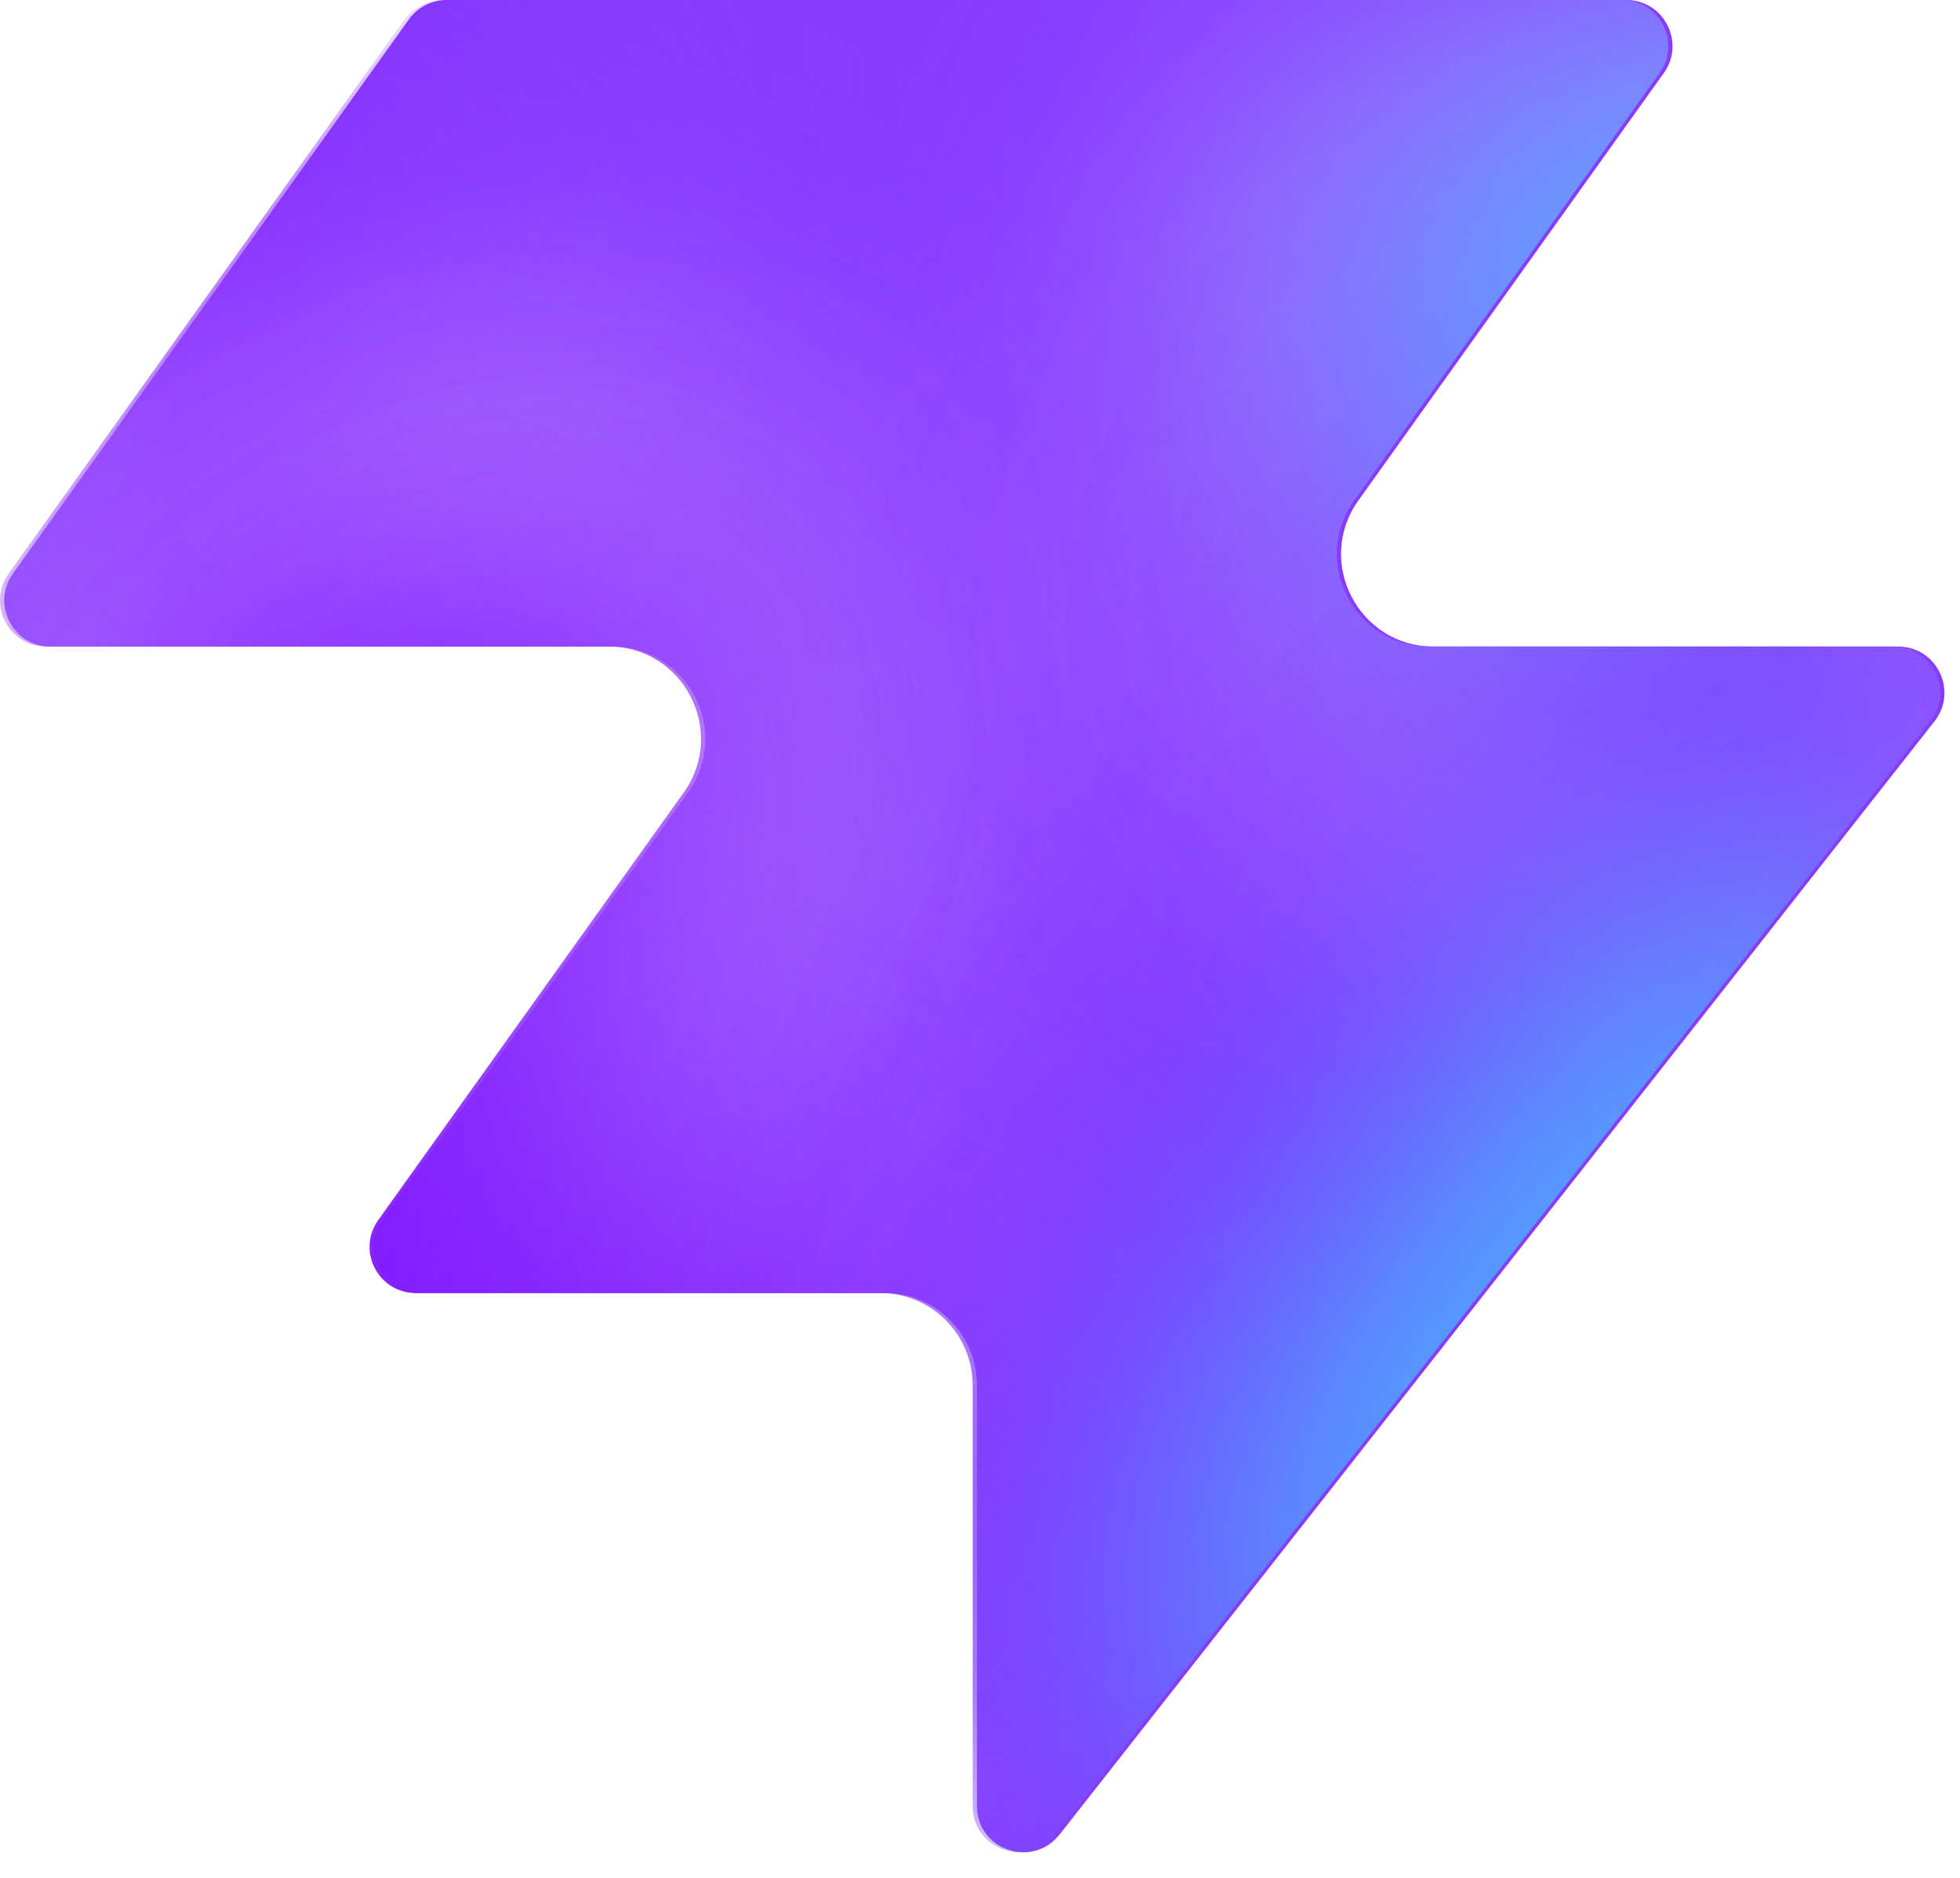
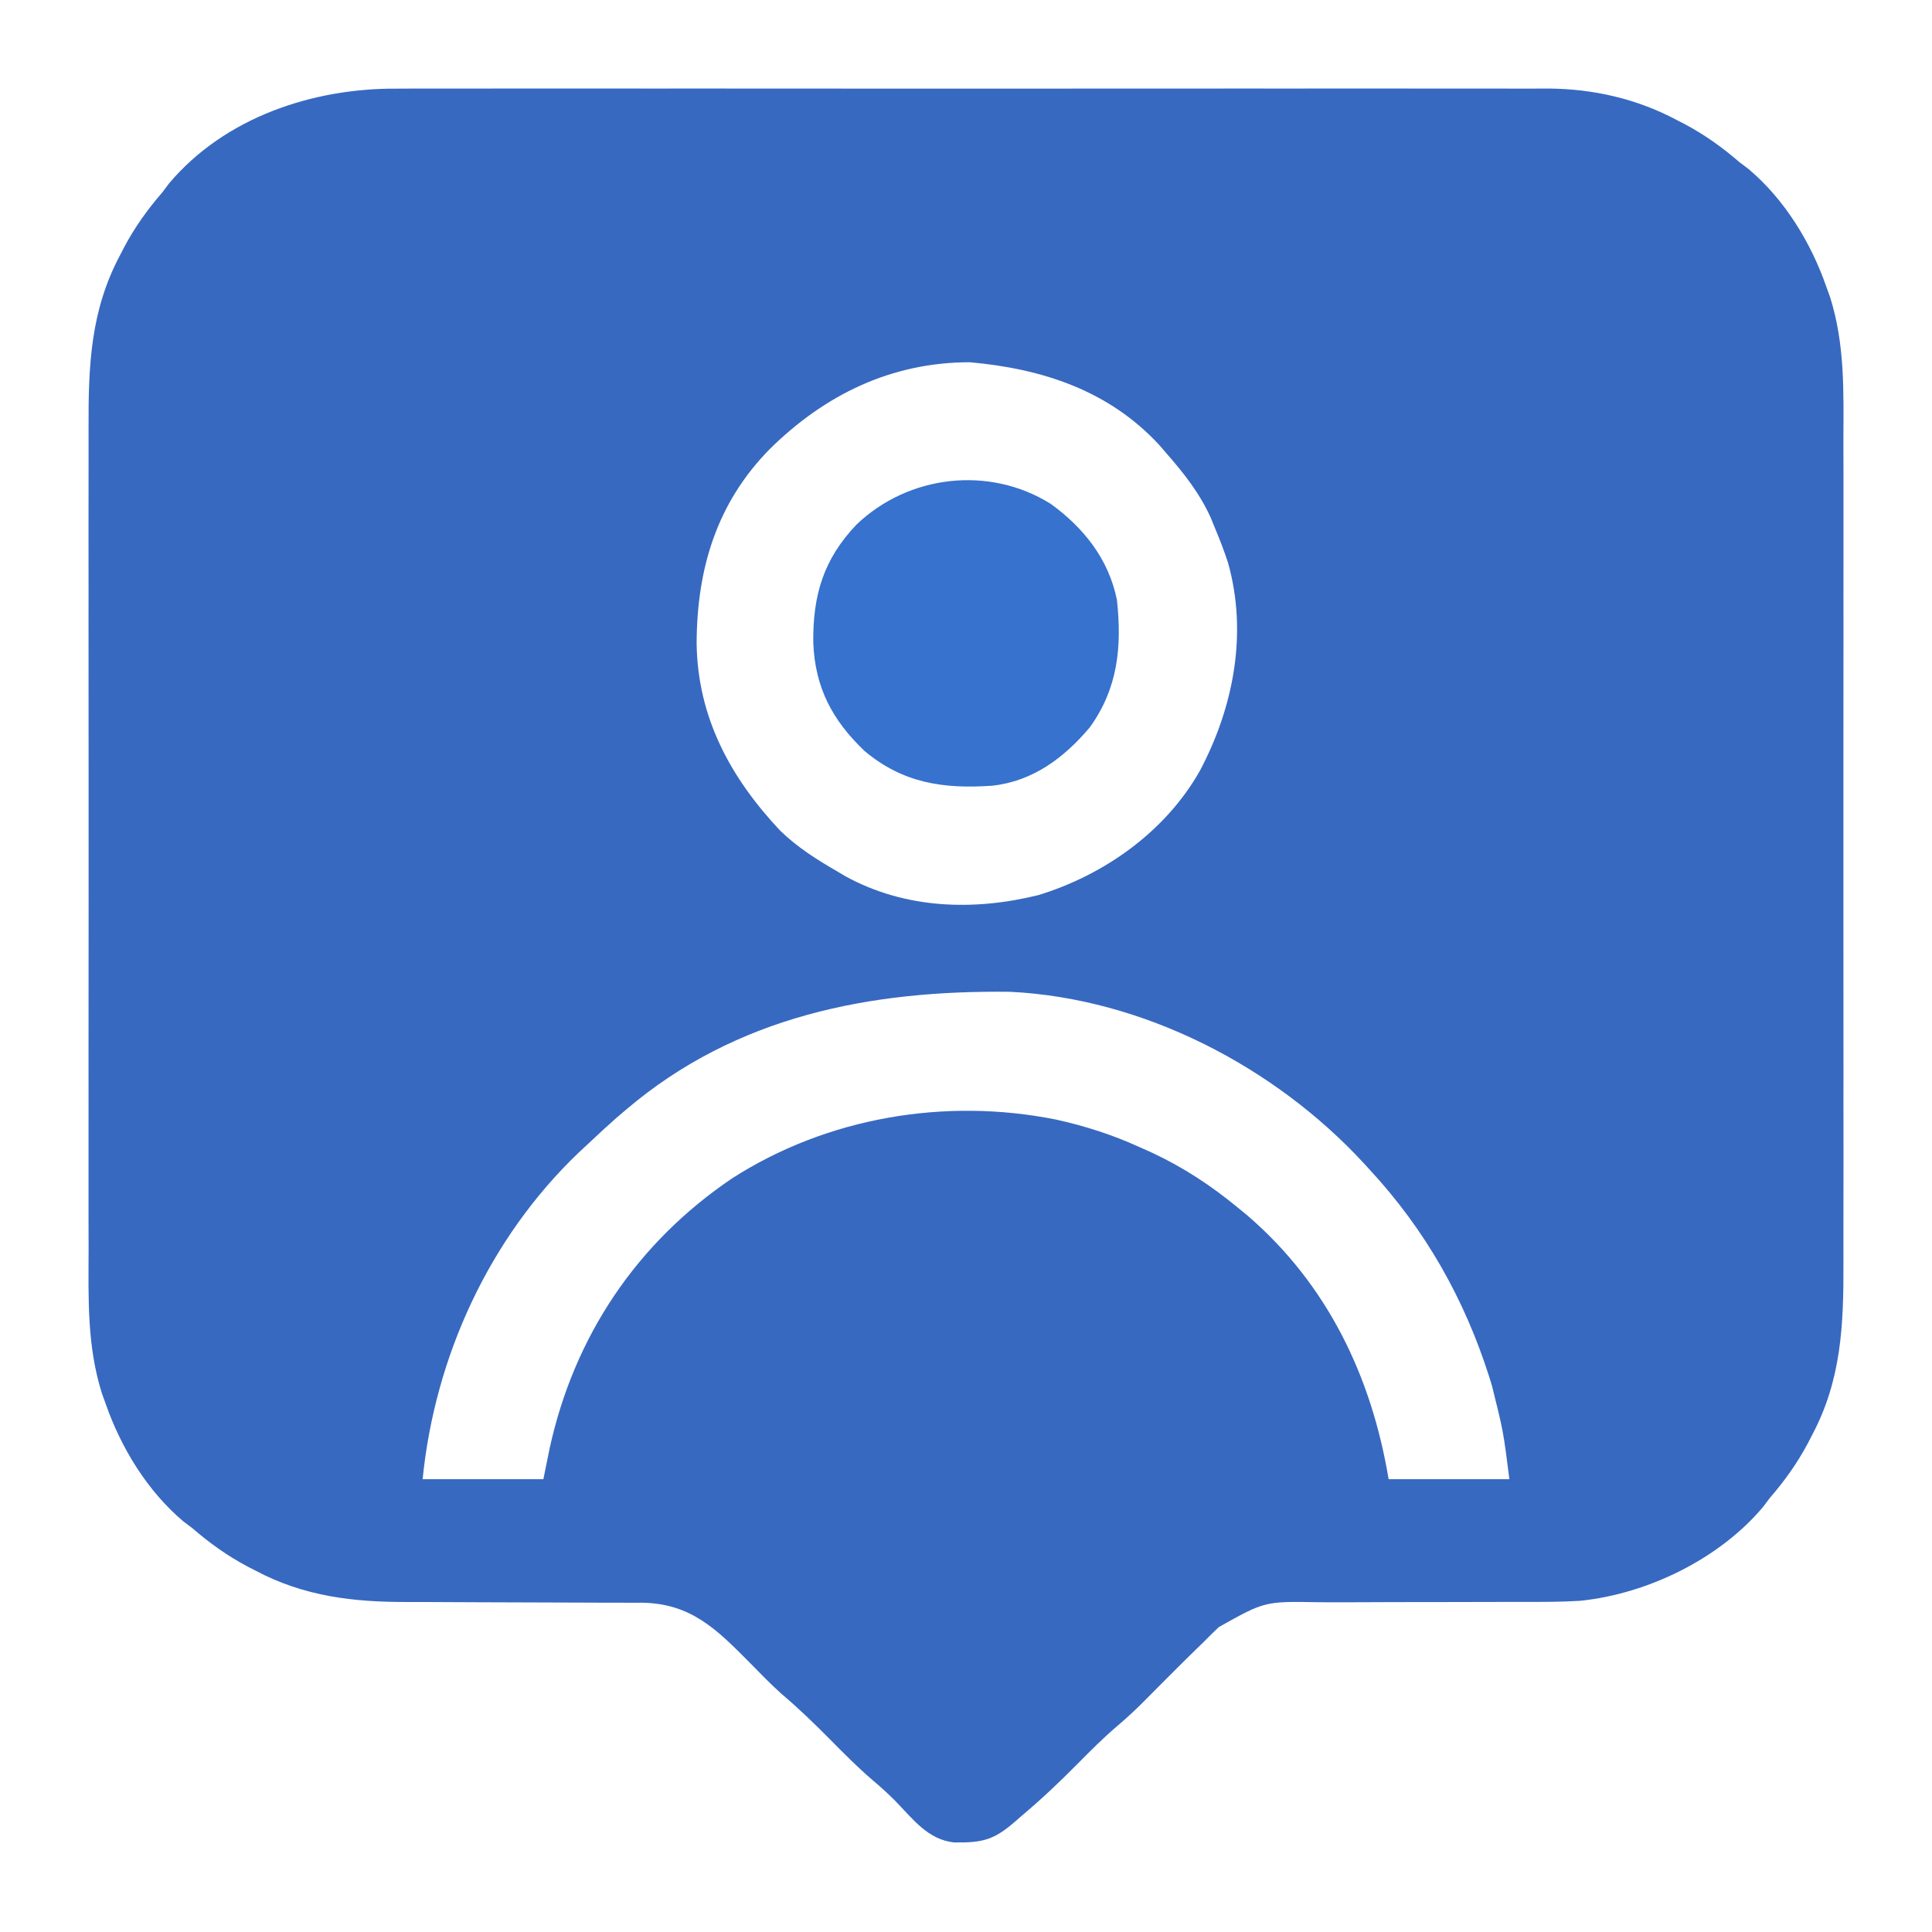
- <svg xmlns="http://www.w3.org/2000/svg" width="48" height="46" fill="none" viewBox="0 0 48 46">
-   <path fill="#863bff" d="M25.946 44.938c-.664.845-2.021.375-2.021-.698V33.937a2.26 2.26 0 0 0-2.262-2.262H10.287c-.92 0-1.456-1.04-.92-1.788l7.48-10.471c1.07-1.497 0-3.578-1.842-3.578H1.237c-.92 0-1.456-1.04-.92-1.788L10.013.474c.214-.297.556-.474.92-.474h28.894c.92 0 1.456 1.04.92 1.788l-7.48 10.471c-1.07 1.498 0 3.579 1.842 3.579h11.377c.943 0 1.473 1.088.89 1.83L25.947 44.94z" style="fill:#863bff;fill:color(display-p3 .525 .23 1);fill-opacity:1" />
-   <mask id="a" width="48" height="46" x="0" y="0" maskUnits="userSpaceOnUse" style="mask-type:alpha">
-     <path fill="#000" d="M25.842 44.938c-.664.844-2.021.375-2.021-.698V33.937a2.26 2.26 0 0 0-2.262-2.262H10.183c-.92 0-1.456-1.04-.92-1.788l7.48-10.471c1.07-1.498 0-3.579-1.842-3.579H1.133c-.92 0-1.456-1.04-.92-1.787L9.91.473c.214-.297.556-.474.92-.474h28.894c.92 0 1.456 1.04.92 1.788l-7.48 10.471c-1.07 1.498 0 3.578 1.842 3.578h11.377c.943 0 1.473 1.088.89 1.832L25.843 44.94z" style="fill:#000;fill-opacity:1" />
-   </mask>
-   <g mask="url(#a)">
-     <g filter="url(#b)">
-       <ellipse cx="5.508" cy="14.704" fill="#ede6ff" rx="5.508" ry="14.704" style="fill:#ede6ff;fill:color(display-p3 .927 .903 1);fill-opacity:1" transform="matrix(.00324 1 1 -.00324 -4.47 31.516)" />
-     </g>
-     <g filter="url(#c)">
-       <ellipse cx="10.399" cy="29.851" fill="#ede6ff" rx="10.399" ry="29.851" style="fill:#ede6ff;fill:color(display-p3 .927 .903 1);fill-opacity:1" transform="matrix(.00324 1 1 -.00324 -39.328 7.883)" />
-     </g>
-     <g filter="url(#d)">
-       <ellipse cx="5.508" cy="30.487" fill="#7e14ff" rx="5.508" ry="30.487" style="fill:#7e14ff;fill:color(display-p3 .492 .077 1);fill-opacity:1" transform="rotate(89.814 -25.913 -14.639)scale(1 -1)" />
-     </g>
-     <g filter="url(#e)">
-       <ellipse cx="5.508" cy="30.599" fill="#7e14ff" rx="5.508" ry="30.599" style="fill:#7e14ff;fill:color(display-p3 .492 .077 1);fill-opacity:1" transform="rotate(89.814 -32.644 -3.334)scale(1 -1)" />
-     </g>
-     <g filter="url(#f)">
-       <ellipse cx="5.508" cy="30.599" fill="#7e14ff" rx="5.508" ry="30.599" style="fill:#7e14ff;fill:color(display-p3 .492 .077 1);fill-opacity:1" transform="matrix(.00324 1 1 -.00324 -34.34 30.47)" />
-     </g>
-     <g filter="url(#g)">
-       <ellipse cx="14.072" cy="22.078" fill="#ede6ff" rx="14.072" ry="22.078" style="fill:#ede6ff;fill:color(display-p3 .927 .903 1);fill-opacity:1" transform="rotate(93.35 24.506 48.493)scale(-1 1)" />
-     </g>
-     <g filter="url(#h)">
-       <ellipse cx="3.47" cy="21.501" fill="#7e14ff" rx="3.47" ry="21.501" style="fill:#7e14ff;fill:color(display-p3 .492 .077 1);fill-opacity:1" transform="rotate(89.009 28.708 47.59)scale(-1 1)" />
-     </g>
-     <g filter="url(#i)">
-       <ellipse cx="3.47" cy="21.501" fill="#7e14ff" rx="3.47" ry="21.501" style="fill:#7e14ff;fill:color(display-p3 .492 .077 1);fill-opacity:1" transform="rotate(89.009 28.708 47.59)scale(-1 1)" />
-     </g>
-     <g filter="url(#j)">
-       <ellipse cx=".387" cy="8.972" fill="#7e14ff" rx="4.407" ry="29.108" style="fill:#7e14ff;fill:color(display-p3 .492 .077 1);fill-opacity:1" transform="rotate(39.51 .387 8.972)" />
-     </g>
-     <g filter="url(#k)">
-       <ellipse cx="47.523" cy="-6.092" fill="#7e14ff" rx="4.407" ry="29.108" style="fill:#7e14ff;fill:color(display-p3 .492 .077 1);fill-opacity:1" transform="rotate(37.892 47.523 -6.092)" />
-     </g>
-     <g filter="url(#l)">
-       <ellipse cx="41.412" cy="6.333" fill="#47bfff" rx="5.971" ry="9.665" style="fill:#47bfff;fill:color(display-p3 .28 .748 1);fill-opacity:1" transform="rotate(37.892 41.412 6.333)" />
-     </g>
-     <g filter="url(#m)">
-       <ellipse cx="-1.879" cy="38.332" fill="#7e14ff" rx="4.407" ry="29.108" style="fill:#7e14ff;fill:color(display-p3 .492 .077 1);fill-opacity:1" transform="rotate(37.892 -1.88 38.332)" />
-     </g>
-     <g filter="url(#n)">
-       <ellipse cx="-1.879" cy="38.332" fill="#7e14ff" rx="4.407" ry="29.108" style="fill:#7e14ff;fill:color(display-p3 .492 .077 1);fill-opacity:1" transform="rotate(37.892 -1.88 38.332)" />
-     </g>
-     <g filter="url(#o)">
-       <ellipse cx="35.651" cy="29.907" fill="#7e14ff" rx="4.407" ry="29.108" style="fill:#7e14ff;fill:color(display-p3 .492 .077 1);fill-opacity:1" transform="rotate(37.892 35.651 29.907)" />
-     </g>
-     <g filter="url(#p)">
-       <ellipse cx="38.418" cy="32.4" fill="#47bfff" rx="5.971" ry="15.297" style="fill:#47bfff;fill:color(display-p3 .28 .748 1);fill-opacity:1" transform="rotate(37.892 38.418 32.4)" />
-     </g>
-   </g>
-   <defs>
-     <filter id="b" width="60.045" height="41.654" x="-19.77" y="16.149" color-interpolation-filters="sRGB" filterUnits="userSpaceOnUse">
-       <feFlood flood-opacity="0" result="BackgroundImageFix" />
-       <feBlend in="SourceGraphic" in2="BackgroundImageFix" result="shape" />
-       <feGaussianBlur result="effect1_foregroundBlur_2002_17158" stdDeviation="7.659" />
-     </filter>
-     <filter id="c" width="90.34" height="51.437" x="-54.613" y="-7.533" color-interpolation-filters="sRGB" filterUnits="userSpaceOnUse">
-       <feFlood flood-opacity="0" result="BackgroundImageFix" />
-       <feBlend in="SourceGraphic" in2="BackgroundImageFix" result="shape" />
-       <feGaussianBlur result="effect1_foregroundBlur_2002_17158" stdDeviation="7.659" />
-     </filter>
-     <filter id="d" width="79.355" height="29.4" x="-49.64" y="2.03" color-interpolation-filters="sRGB" filterUnits="userSpaceOnUse">
-       <feFlood flood-opacity="0" result="BackgroundImageFix" />
-       <feBlend in="SourceGraphic" in2="BackgroundImageFix" result="shape" />
-       <feGaussianBlur result="effect1_foregroundBlur_2002_17158" stdDeviation="4.596" />
-     </filter>
-     <filter id="e" width="79.579" height="29.4" x="-45.045" y="20.029" color-interpolation-filters="sRGB" filterUnits="userSpaceOnUse">
-       <feFlood flood-opacity="0" result="BackgroundImageFix" />
-       <feBlend in="SourceGraphic" in2="BackgroundImageFix" result="shape" />
-       <feGaussianBlur result="effect1_foregroundBlur_2002_17158" stdDeviation="4.596" />
-     </filter>
-     <filter id="f" width="79.579" height="29.4" x="-43.513" y="21.178" color-interpolation-filters="sRGB" filterUnits="userSpaceOnUse">
-       <feFlood flood-opacity="0" result="BackgroundImageFix" />
-       <feBlend in="SourceGraphic" in2="BackgroundImageFix" result="shape" />
-       <feGaussianBlur result="effect1_foregroundBlur_2002_17158" stdDeviation="4.596" />
-     </filter>
-     <filter id="g" width="74.749" height="58.852" x="15.756" y="-17.901" color-interpolation-filters="sRGB" filterUnits="userSpaceOnUse">
-       <feFlood flood-opacity="0" result="BackgroundImageFix" />
-       <feBlend in="SourceGraphic" in2="BackgroundImageFix" result="shape" />
-       <feGaussianBlur result="effect1_foregroundBlur_2002_17158" stdDeviation="7.659" />
-     </filter>
-     <filter id="h" width="61.377" height="25.362" x="23.548" y="2.284" color-interpolation-filters="sRGB" filterUnits="userSpaceOnUse">
-       <feFlood flood-opacity="0" result="BackgroundImageFix" />
-       <feBlend in="SourceGraphic" in2="BackgroundImageFix" result="shape" />
-       <feGaussianBlur result="effect1_foregroundBlur_2002_17158" stdDeviation="4.596" />
-     </filter>
-     <filter id="i" width="61.377" height="25.362" x="23.548" y="2.284" color-interpolation-filters="sRGB" filterUnits="userSpaceOnUse">
-       <feFlood flood-opacity="0" result="BackgroundImageFix" />
-       <feBlend in="SourceGraphic" in2="BackgroundImageFix" result="shape" />
-       <feGaussianBlur result="effect1_foregroundBlur_2002_17158" stdDeviation="4.596" />
-     </filter>
-     <filter id="j" width="56.045" height="63.649" x="-27.636" y="-22.853" color-interpolation-filters="sRGB" filterUnits="userSpaceOnUse">
-       <feFlood flood-opacity="0" result="BackgroundImageFix" />
-       <feBlend in="SourceGraphic" in2="BackgroundImageFix" result="shape" />
-       <feGaussianBlur result="effect1_foregroundBlur_2002_17158" stdDeviation="4.596" />
-     </filter>
-     <filter id="k" width="54.814" height="64.646" x="20.116" y="-38.415" color-interpolation-filters="sRGB" filterUnits="userSpaceOnUse">
-       <feFlood flood-opacity="0" result="BackgroundImageFix" />
-       <feBlend in="SourceGraphic" in2="BackgroundImageFix" result="shape" />
-       <feGaussianBlur result="effect1_foregroundBlur_2002_17158" stdDeviation="4.596" />
-     </filter>
-     <filter id="l" width="33.541" height="35.313" x="24.641" y="-11.323" color-interpolation-filters="sRGB" filterUnits="userSpaceOnUse">
-       <feFlood flood-opacity="0" result="BackgroundImageFix" />
-       <feBlend in="SourceGraphic" in2="BackgroundImageFix" result="shape" />
-       <feGaussianBlur result="effect1_foregroundBlur_2002_17158" stdDeviation="4.596" />
-     </filter>
-     <filter id="m" width="54.814" height="64.646" x="-29.286" y="6.009" color-interpolation-filters="sRGB" filterUnits="userSpaceOnUse">
-       <feFlood flood-opacity="0" result="BackgroundImageFix" />
-       <feBlend in="SourceGraphic" in2="BackgroundImageFix" result="shape" />
-       <feGaussianBlur result="effect1_foregroundBlur_2002_17158" stdDeviation="4.596" />
-     </filter>
-     <filter id="n" width="54.814" height="64.646" x="-29.286" y="6.009" color-interpolation-filters="sRGB" filterUnits="userSpaceOnUse">
-       <feFlood flood-opacity="0" result="BackgroundImageFix" />
-       <feBlend in="SourceGraphic" in2="BackgroundImageFix" result="shape" />
-       <feGaussianBlur result="effect1_foregroundBlur_2002_17158" stdDeviation="4.596" />
-     </filter>
-     <filter id="o" width="54.814" height="64.646" x="8.244" y="-2.416" color-interpolation-filters="sRGB" filterUnits="userSpaceOnUse">
-       <feFlood flood-opacity="0" result="BackgroundImageFix" />
-       <feBlend in="SourceGraphic" in2="BackgroundImageFix" result="shape" />
-       <feGaussianBlur result="effect1_foregroundBlur_2002_17158" stdDeviation="4.596" />
-     </filter>
-     <filter id="p" width="39.409" height="43.623" x="18.713" y="10.588" color-interpolation-filters="sRGB" filterUnits="userSpaceOnUse">
-       <feFlood flood-opacity="0" result="BackgroundImageFix" />
-       <feBlend in="SourceGraphic" in2="BackgroundImageFix" result="shape" />
-       <feGaussianBlur result="effect1_foregroundBlur_2002_17158" stdDeviation="4.596" />
-     </filter>
-   </defs>
+ <svg xmlns="http://www.w3.org/2000/svg" version="1.1" width="512" height="512">
+   <path d="M0 0 C1.363 -0.005 2.727 -0.011 4.09 -0.019 C7.79 -0.035 11.49 -0.027 15.189 -0.015 C19.198 -0.006 23.206 -0.02 27.214 -0.031 C35.048 -0.049 42.881 -0.045 50.715 -0.033 C57.086 -0.024 63.457 -0.023 69.828 -0.027 C70.738 -0.028 71.647 -0.029 72.584 -0.029 C74.432 -0.03 76.28 -0.032 78.129 -0.033 C95.426 -0.044 112.723 -0.031 130.021 -0.01 C144.837 0.008 159.654 0.005 174.47 -0.014 C191.709 -0.035 208.948 -0.043 226.187 -0.031 C228.028 -0.03 229.869 -0.029 231.71 -0.027 C233.068 -0.026 233.068 -0.026 234.454 -0.025 C240.812 -0.022 247.169 -0.028 253.527 -0.037 C261.283 -0.049 269.039 -0.045 276.795 -0.024 C280.747 -0.014 284.698 -0.009 288.649 -0.023 C292.276 -0.035 295.903 -0.028 299.53 -0.007 C301.442 -0 303.354 -0.013 305.266 -0.027 C317.126 0.079 328.62 2.712 339.144 8.32 C339.808 8.663 340.473 9.006 341.157 9.359 C346.502 12.192 351.196 15.548 355.769 19.508 C356.958 20.403 356.958 20.403 358.171 21.317 C367.704 29.359 374.702 40.808 378.769 52.508 C379.101 53.428 379.433 54.347 379.776 55.295 C383.722 67.845 383.333 80.343 383.287 93.391 C383.292 95.989 383.299 98.588 383.308 101.186 C383.326 107.48 383.322 113.773 383.31 120.067 C383.301 125.187 383.3 130.307 383.304 135.427 C383.305 136.159 383.306 136.891 383.306 137.645 C383.307 139.133 383.309 140.62 383.31 142.107 C383.321 156.017 383.308 169.926 383.287 183.836 C383.269 195.742 383.272 207.647 383.291 219.553 C383.312 233.417 383.32 247.28 383.308 261.144 C383.307 262.625 383.306 264.107 383.304 265.588 C383.303 266.682 383.303 266.682 383.302 267.797 C383.299 272.904 383.305 278.011 383.314 283.118 C383.327 290.007 383.318 296.895 383.295 303.783 C383.289 306.302 383.291 308.821 383.3 311.34 C383.352 327.627 382.779 342.203 374.957 356.883 C374.614 357.547 374.271 358.211 373.918 358.896 C371.085 364.24 367.729 368.935 363.769 373.508 C363.172 374.301 362.575 375.093 361.96 375.91 C350.335 389.691 331.335 398.913 313.512 400.739 C308.583 401.035 303.653 401.047 298.717 401.024 C295.957 401.012 293.198 401.023 290.439 401.04 C285.579 401.067 280.72 401.073 275.861 401.071 C268.065 401.069 260.27 401.083 252.474 401.127 C249.771 401.137 247.067 401.128 244.364 401.118 C229.972 400.851 229.972 400.851 217.777 407.695 C217.14 408.306 216.503 408.917 215.847 409.547 C215.203 410.194 214.558 410.841 213.894 411.508 C213.206 412.176 212.517 412.843 211.808 413.531 C209.779 415.508 207.771 417.503 205.769 419.508 C205.218 420.057 204.668 420.606 204.1 421.172 C201.77 423.497 199.45 425.831 197.136 428.172 C195.113 430.168 193.058 432.043 190.894 433.883 C187.154 437.069 183.721 440.517 180.269 444.008 C175.6 448.724 170.853 453.238 165.769 457.508 C165.119 458.074 164.47 458.64 163.8 459.223 C158.246 464.06 155.247 464.881 147.734 464.774 C140.744 464.147 136.681 458.539 132.039 453.781 C130.114 451.853 128.162 450.075 126.082 448.32 C122.103 444.916 118.449 441.227 114.769 437.508 C110.602 433.297 106.417 429.231 101.886 425.41 C98.907 422.734 96.138 419.863 93.332 417.008 C84.656 408.249 77.757 401.34 64.671 401.24 C63.551 401.246 63.551 401.246 62.41 401.253 C61.201 401.247 61.201 401.247 59.967 401.242 C58.227 401.235 56.486 401.232 54.746 401.234 C51.977 401.235 49.208 401.221 46.44 401.205 C38.571 401.159 30.701 401.134 22.832 401.127 C18.006 401.122 13.181 401.098 8.355 401.062 C6.531 401.052 4.707 401.05 2.883 401.055 C-11.534 401.095 -24.645 399.602 -37.606 392.695 C-38.27 392.353 -38.934 392.01 -39.619 391.657 C-44.963 388.824 -49.658 385.468 -54.231 381.508 C-55.024 380.911 -55.817 380.314 -56.633 379.699 C-66.166 371.657 -73.164 360.208 -77.231 348.508 C-77.729 347.129 -77.729 347.129 -78.238 345.721 C-82.184 333.171 -81.794 320.673 -81.749 307.625 C-81.754 305.027 -81.761 302.428 -81.77 299.83 C-81.787 293.536 -81.784 287.242 -81.772 280.949 C-81.763 275.829 -81.762 270.709 -81.766 265.588 C-81.767 264.857 -81.767 264.125 -81.768 263.371 C-81.769 261.883 -81.771 260.396 -81.772 258.909 C-81.783 244.999 -81.77 231.089 -81.749 217.18 C-81.731 205.274 -81.734 193.369 -81.752 181.463 C-81.774 167.599 -81.782 153.736 -81.77 139.872 C-81.769 138.39 -81.767 136.909 -81.766 135.427 C-81.766 134.699 -81.765 133.97 -81.764 133.219 C-81.761 128.112 -81.767 123.005 -81.776 117.898 C-81.789 111.009 -81.78 104.121 -81.757 97.233 C-81.751 94.714 -81.753 92.195 -81.762 89.676 C-81.814 73.389 -81.241 58.813 -73.418 44.133 C-72.905 43.137 -72.905 43.137 -72.38 42.12 C-69.547 36.775 -66.191 32.081 -62.231 27.508 C-61.634 26.715 -61.037 25.922 -60.422 25.106 C-45.641 7.584 -22.285 -0.162 0 0 Z M98.769 95.508 C84.652 109.849 79.456 127.293 79.382 147.018 C79.642 166.545 88.281 182.558 101.519 196.633 C106.093 201.082 111.263 204.328 116.769 207.508 C117.425 207.899 118.081 208.289 118.757 208.692 C134.576 217.397 152.742 217.976 169.929 213.727 C187.387 208.39 203.604 196.93 212.734 180.804 C221.664 163.957 225.463 144.438 220.229 125.701 C219.216 122.563 218.042 119.551 216.769 116.508 C216.385 115.568 216.001 114.628 215.605 113.66 C212.656 107.171 208.452 101.841 203.769 96.508 C203.175 95.818 202.581 95.129 201.968 94.418 C188.591 79.952 170.941 74.209 151.769 72.508 C130.992 72.508 113.373 81.104 98.769 95.508 Z M60.769 270.508 C59.504 271.583 59.504 271.583 58.214 272.68 C55.681 274.906 53.218 277.189 50.769 279.508 C49.885 280.328 49 281.148 48.089 281.992 C24.399 304.676 10.016 336.034 6.769 368.508 C17.329 368.508 27.889 368.508 38.769 368.508 C39.305 365.868 39.842 363.228 40.394 360.508 C46.859 330.729 63.463 305.918 88.734 288.816 C113.972 272.6 145.253 267.331 174.582 273.195 C182.28 274.891 189.588 277.232 196.769 280.508 C198.492 281.279 198.492 281.279 200.25 282.067 C208.544 285.983 215.695 290.685 222.769 296.508 C224.065 297.573 224.065 297.573 225.386 298.66 C246.549 316.89 258.23 341.273 262.769 368.508 C273.329 368.508 283.889 368.508 294.769 368.508 C293.172 355.844 293.172 355.844 290.144 343.695 C289.885 342.859 289.625 342.022 289.358 341.159 C282.753 320.551 272.465 302.39 257.769 286.508 C257.249 285.938 256.728 285.369 256.192 284.782 C232.525 259.142 197.755 241.087 162.506 239.347 C125.464 238.883 89.921 245.725 60.769 270.508 Z " fill="#3769C1" transform="translate(105.231,23.49207)" />
+   <path d="M0 0 C8.803 6.34 15.419 14.726 17.582 25.492 C18.92 37.909 17.857 48.881 10.395 59.242 C3.582 67.327 -4.723 73.555 -15.489 74.715 C-28.4 75.611 -39.168 74.045 -49.352 65.465 C-57.87 57.333 -62.42 48.684 -62.889 36.857 C-63.044 24.343 -60.226 14.719 -51.418 5.492 C-37.638 -7.663 -16.313 -10.173 0 0 Z " fill="#3672CE" transform="translate(278.418,133.5078)" />
</svg>
